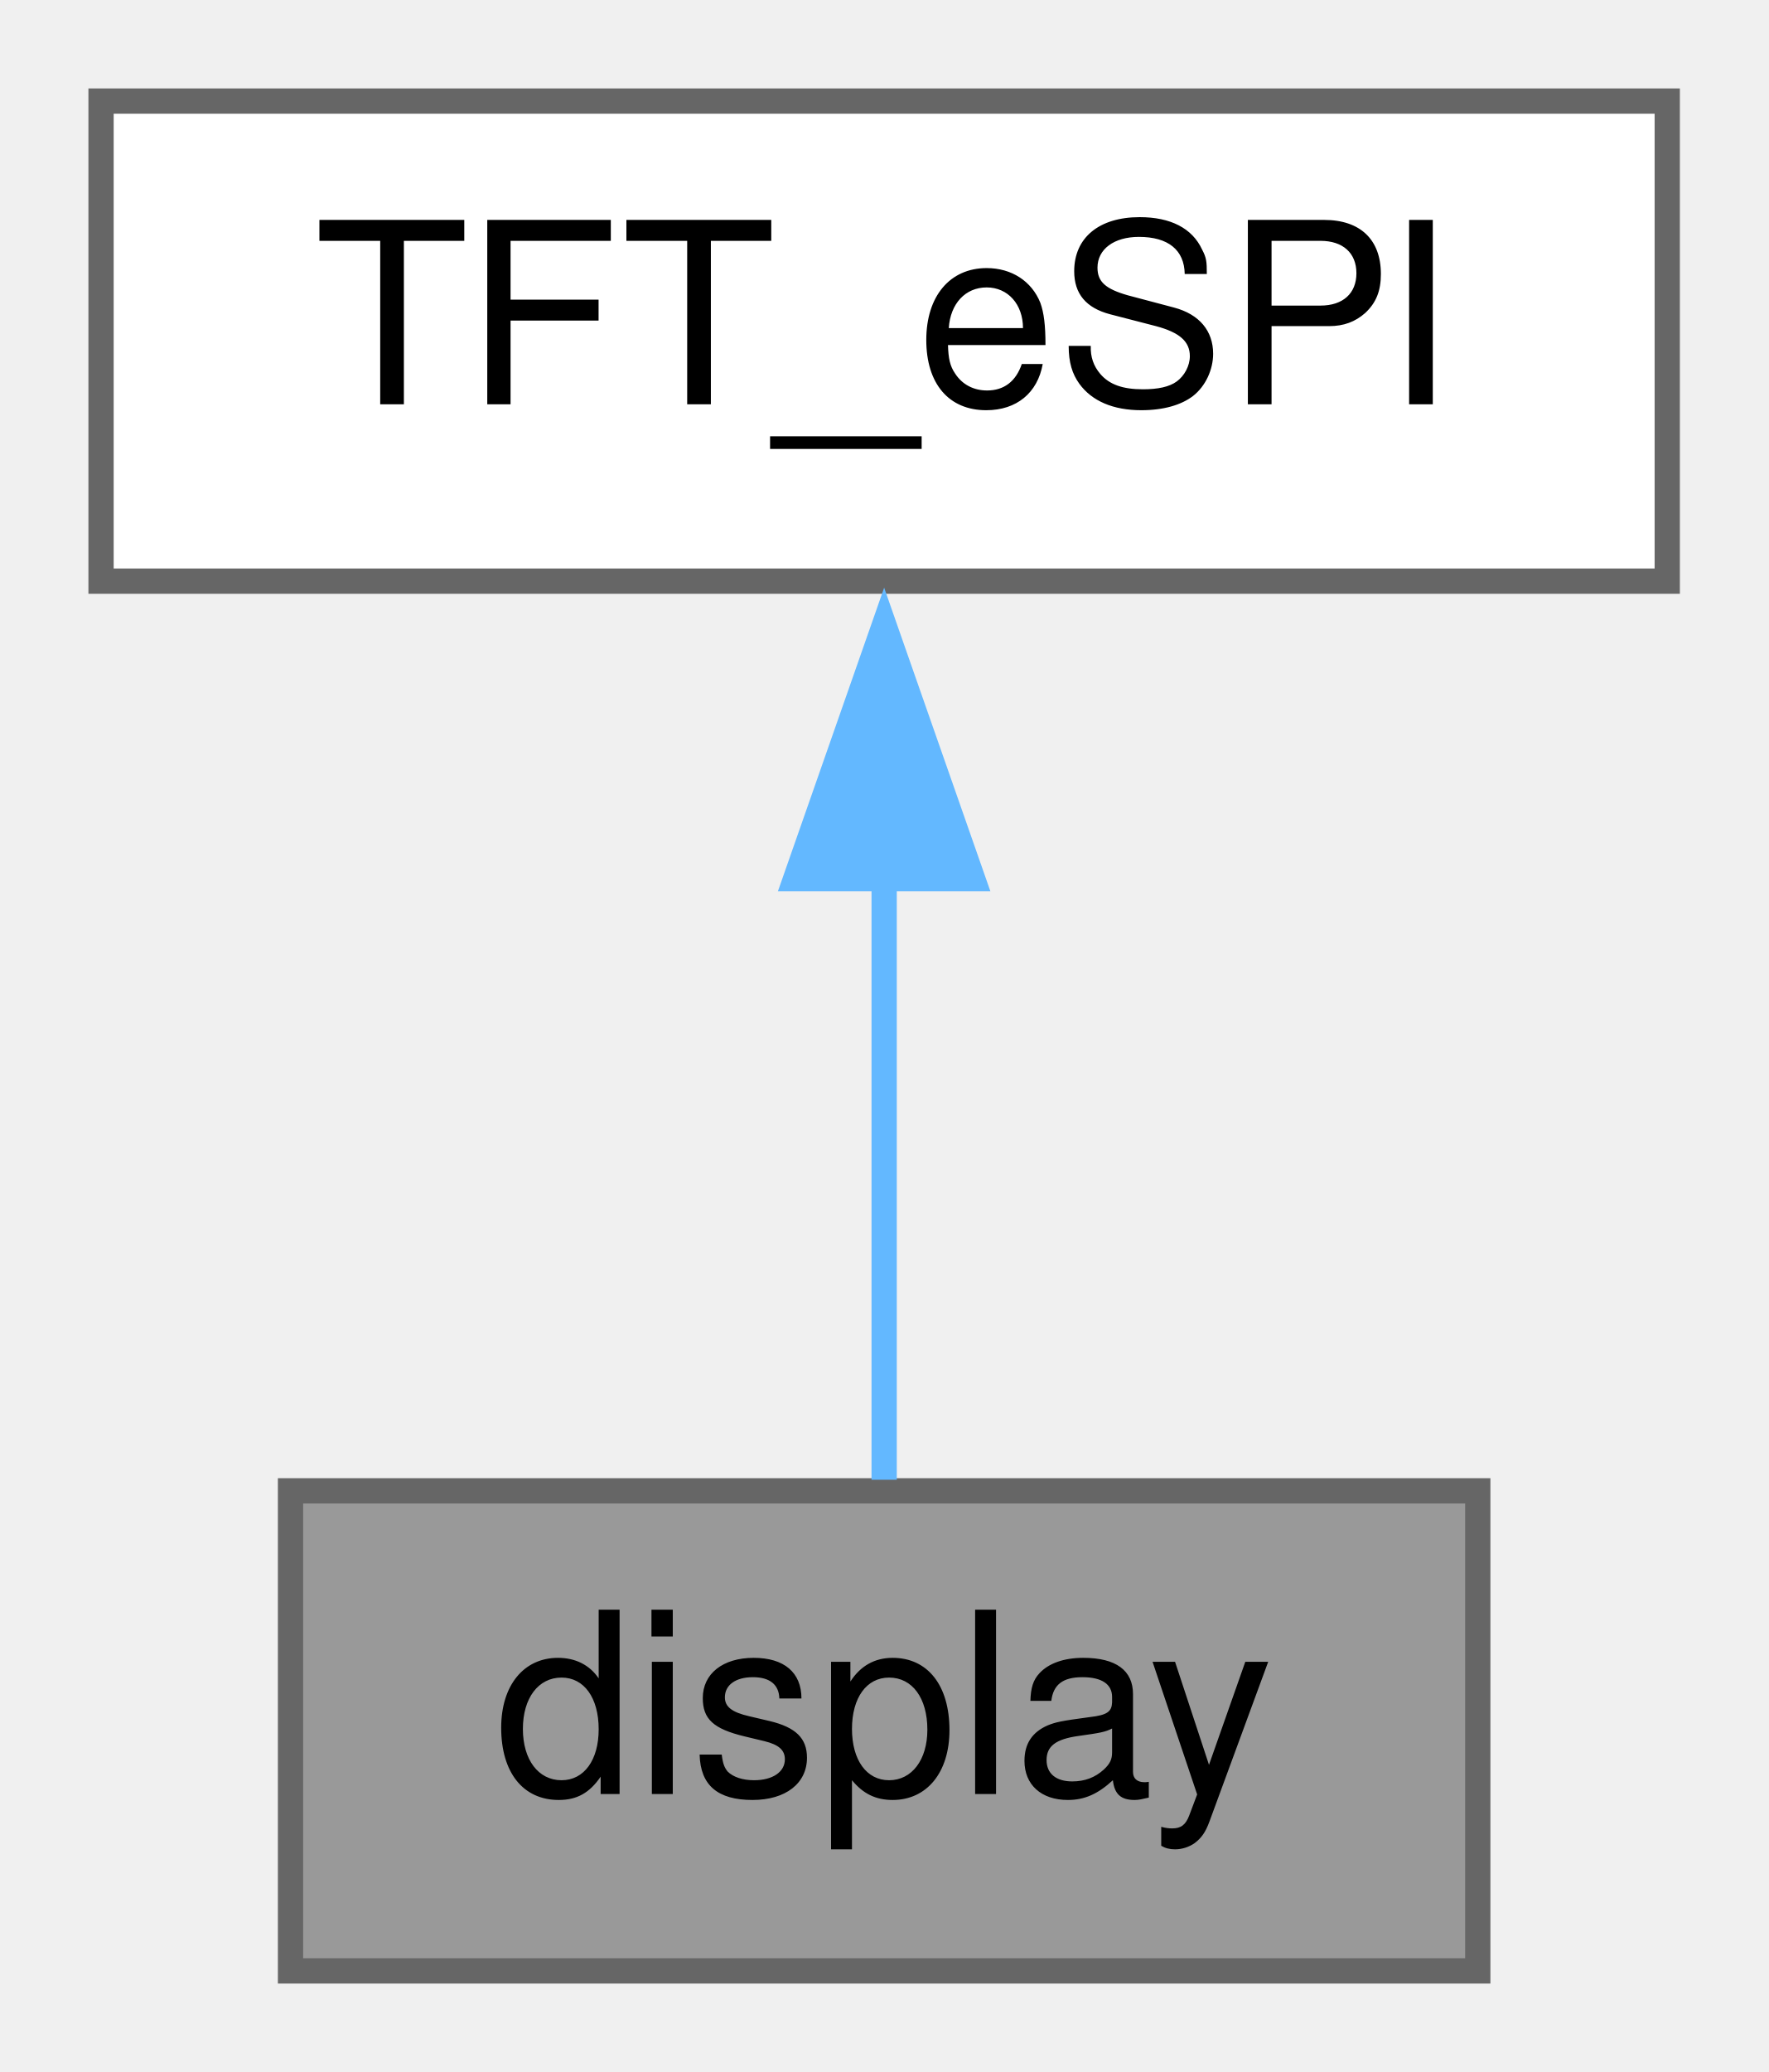
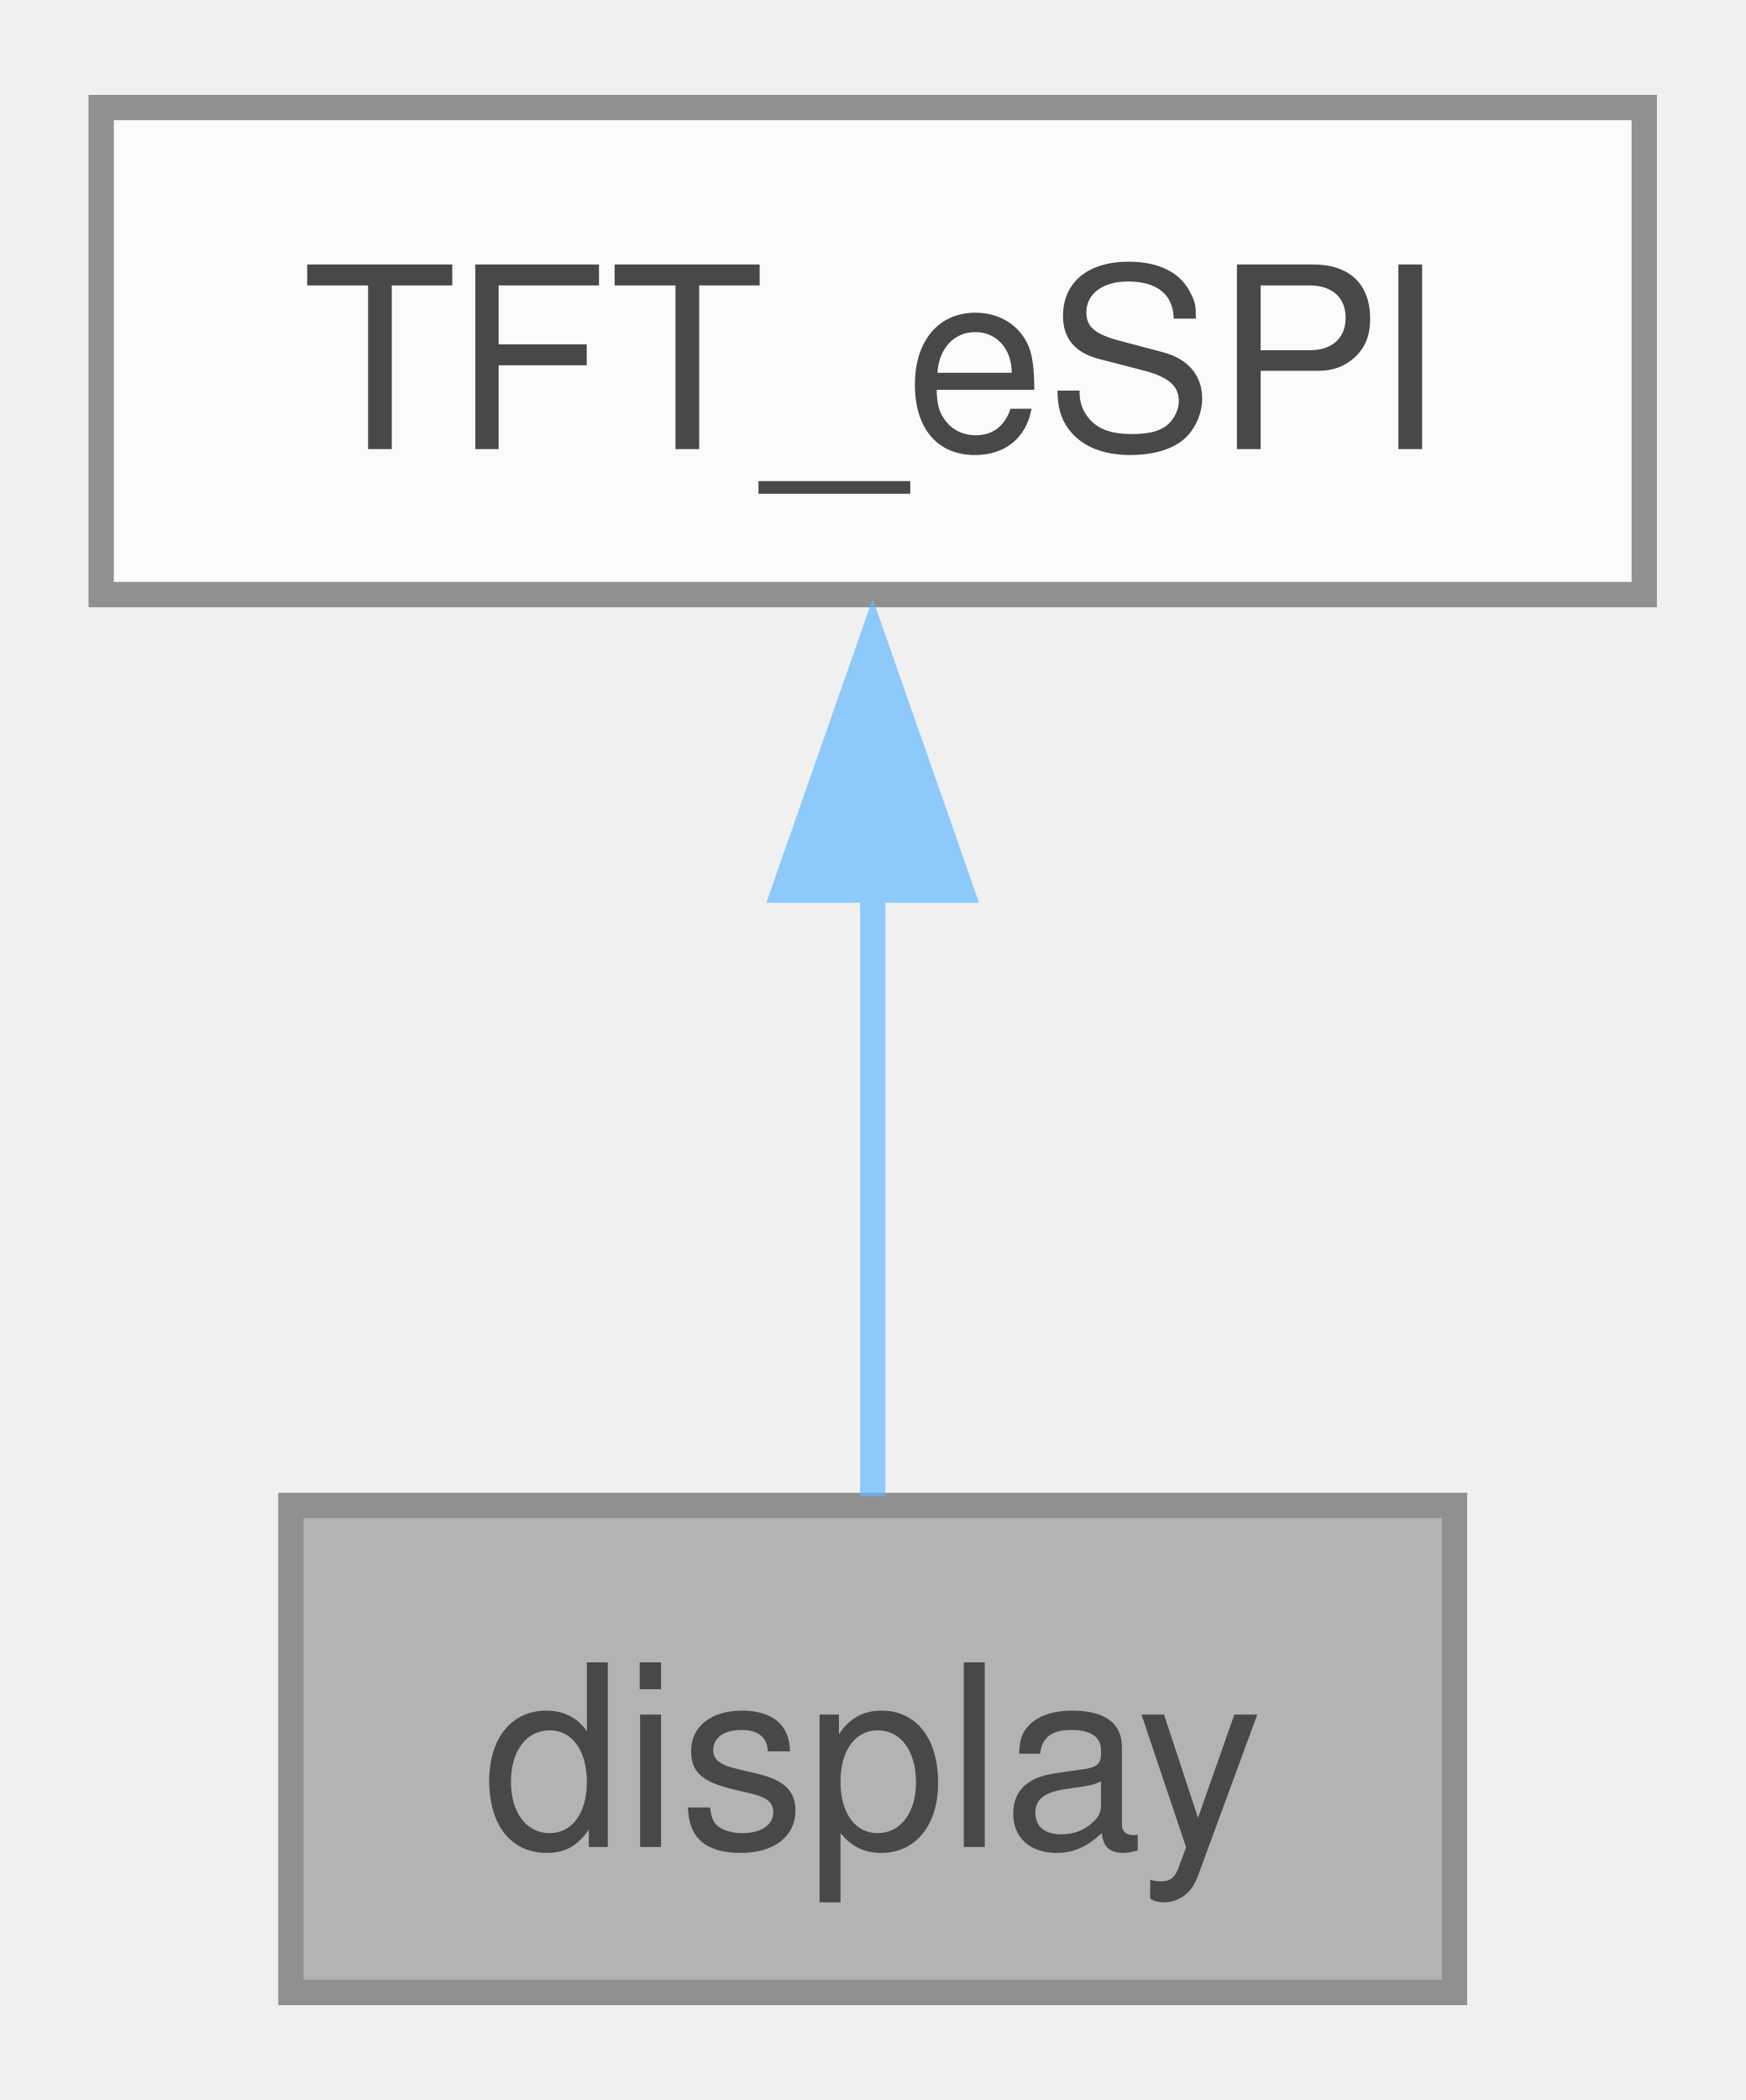
- <svg xmlns="http://www.w3.org/2000/svg" xmlns:xlink="http://www.w3.org/1999/xlink" width="70pt" height="82pt" viewBox="0.00 0.00 70.00 82.00">
-   <g id="graph0" class="graph" transform="scale(1 1) rotate(0) translate(4 78)">
-     <g id="node1" class="node">
-       <g id="a_node1">
-         <a xlink:title="Display class derived from TFT_eSPI to manage the display.">
-           <polygon fill="#999999" stroke="#666666" points="54.5,-19 7.5,-19 7.5,0 54.5,0 54.5,-19" />
-           <text text-anchor="middle" x="31" y="-7" font-family="Helvetica,sans-Serif" font-size="10.00">display</text>
-         </a>
+ <svg xmlns="http://www.w3.org/2000/svg" xmlns:xlink="http://www.w3.org/1999/xlink" width="69pt" height="83pt" viewBox="0.00 0.00 69.00 82.50">
+   <svg id="main" version="1.1" xml:space="preserve">
+     <style type="text/css">
+ .node, .edge {opacity: 0.7;}
+ .node.selected, .edge.selected {opacity: 1;}
+ .edge:hover path { stroke: red; }
+ .edge:hover polygon { stroke: red; fill: red; }
+ </style>
+     <svg id="graph" class="graph">
+       <g id="graph0" class="graph" transform="scale(1 1) rotate(0) translate(4 78.5)">
+         <g id="Node000001" class="node">
+           <g id="a_Node000001">
+             <a xlink:title="Display class derived from TFT_eSPI to manage the display.">
+               <polygon fill="#999999" stroke="#666666" points="53.5,-19.25 7.5,-19.25 7.5,0 53.5,0 53.5,-19.25" />
+               <text text-anchor="middle" x="30.5" y="-5.75" font-family="Helvetica,sans-Serif" font-size="10.00">display</text>
+             </a>
+           </g>
+         </g>
+         <g id="Node000002" class="node">
+           <g id="a_Node000002">
+             <a xlink:title=" ">
+               <polygon fill="white" stroke="#666666" points="61,-74.5 0,-74.5 0,-55.25 61,-55.25 61,-74.5" />
+               <text text-anchor="middle" x="30.5" y="-61" font-family="Helvetica,sans-Serif" font-size="10.00">TFT_eSPI</text>
+             </a>
+           </g>
+         </g>
+         <g id="edge1_Node000001_Node000002" class="edge">
+           <g id="a_edge1_Node000001_Node000002">
+             <a xlink:title=" ">
+               <path fill="none" stroke="#63b8ff" d="M30.5,-43.63C30.5,-35.34 30.5,-26.17 30.5,-19.61" />
+               <polygon fill="#63b8ff" stroke="#63b8ff" points="27,-43.57 30.5,-53.57 34,-43.57 27,-43.57" />
+             </a>
+           </g>
+         </g>
      </g>
-     </g>
-     <g id="node2" class="node">
-       <g id="a_node2">
-         <a xlink:title=" ">
-           <polygon fill="white" stroke="#666666" points="62,-74 0,-74 0,-55 62,-55 62,-74" />
-           <text text-anchor="middle" x="31" y="-62" font-family="Helvetica,sans-Serif" font-size="10.00">TFT_eSPI</text>
-         </a>
-       </g>
-     </g>
-     <g id="edge1" class="edge">
-       <path fill="none" stroke="#63b8ff" d="M31,-43.35C31,-35.1 31,-25.97 31,-19.44" />
-       <polygon fill="#63b8ff" stroke="#63b8ff" points="27.5,-43.23 31,-53.23 34.5,-43.23 27.5,-43.23" />
-     </g>
-   </g>
+     </svg>
+   </svg>
+   <style type="text/css">
+ 
+ [data-mouse-over-selected='false'] { opacity: 0.7; }
+ [data-mouse-over-selected='true']  { opacity: 1.0; }
+ 
+ </style>
</svg>
